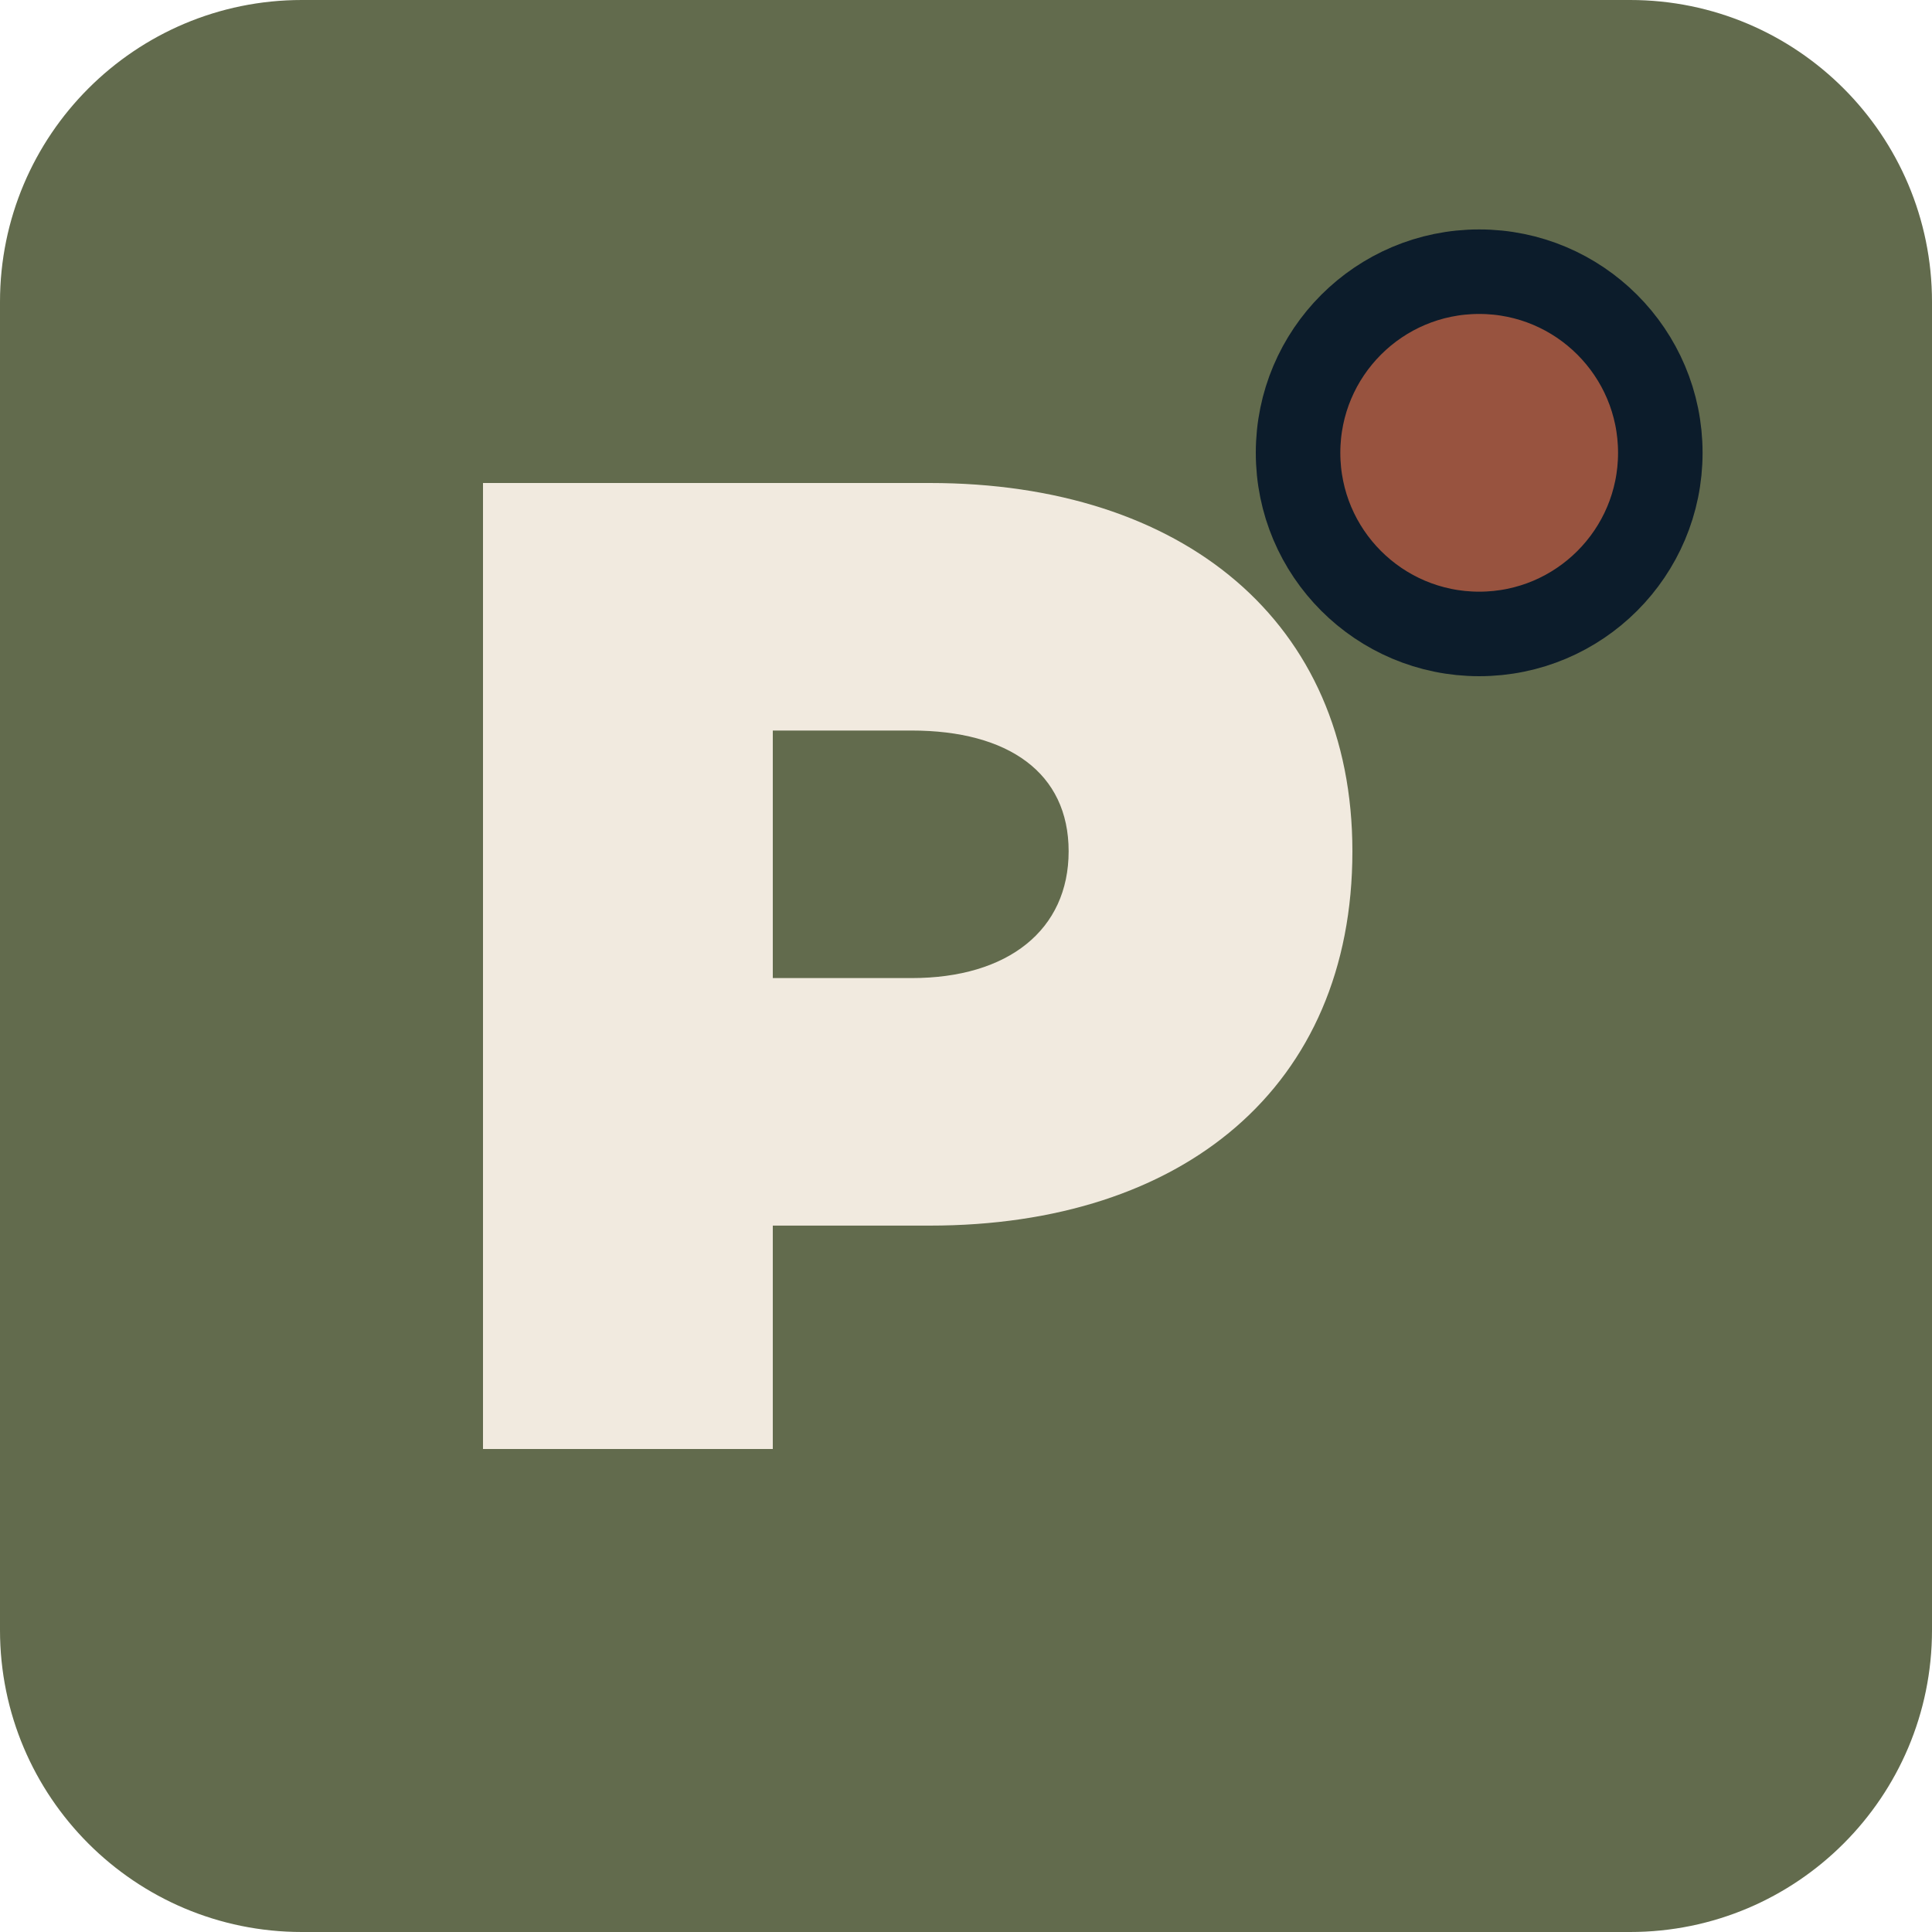
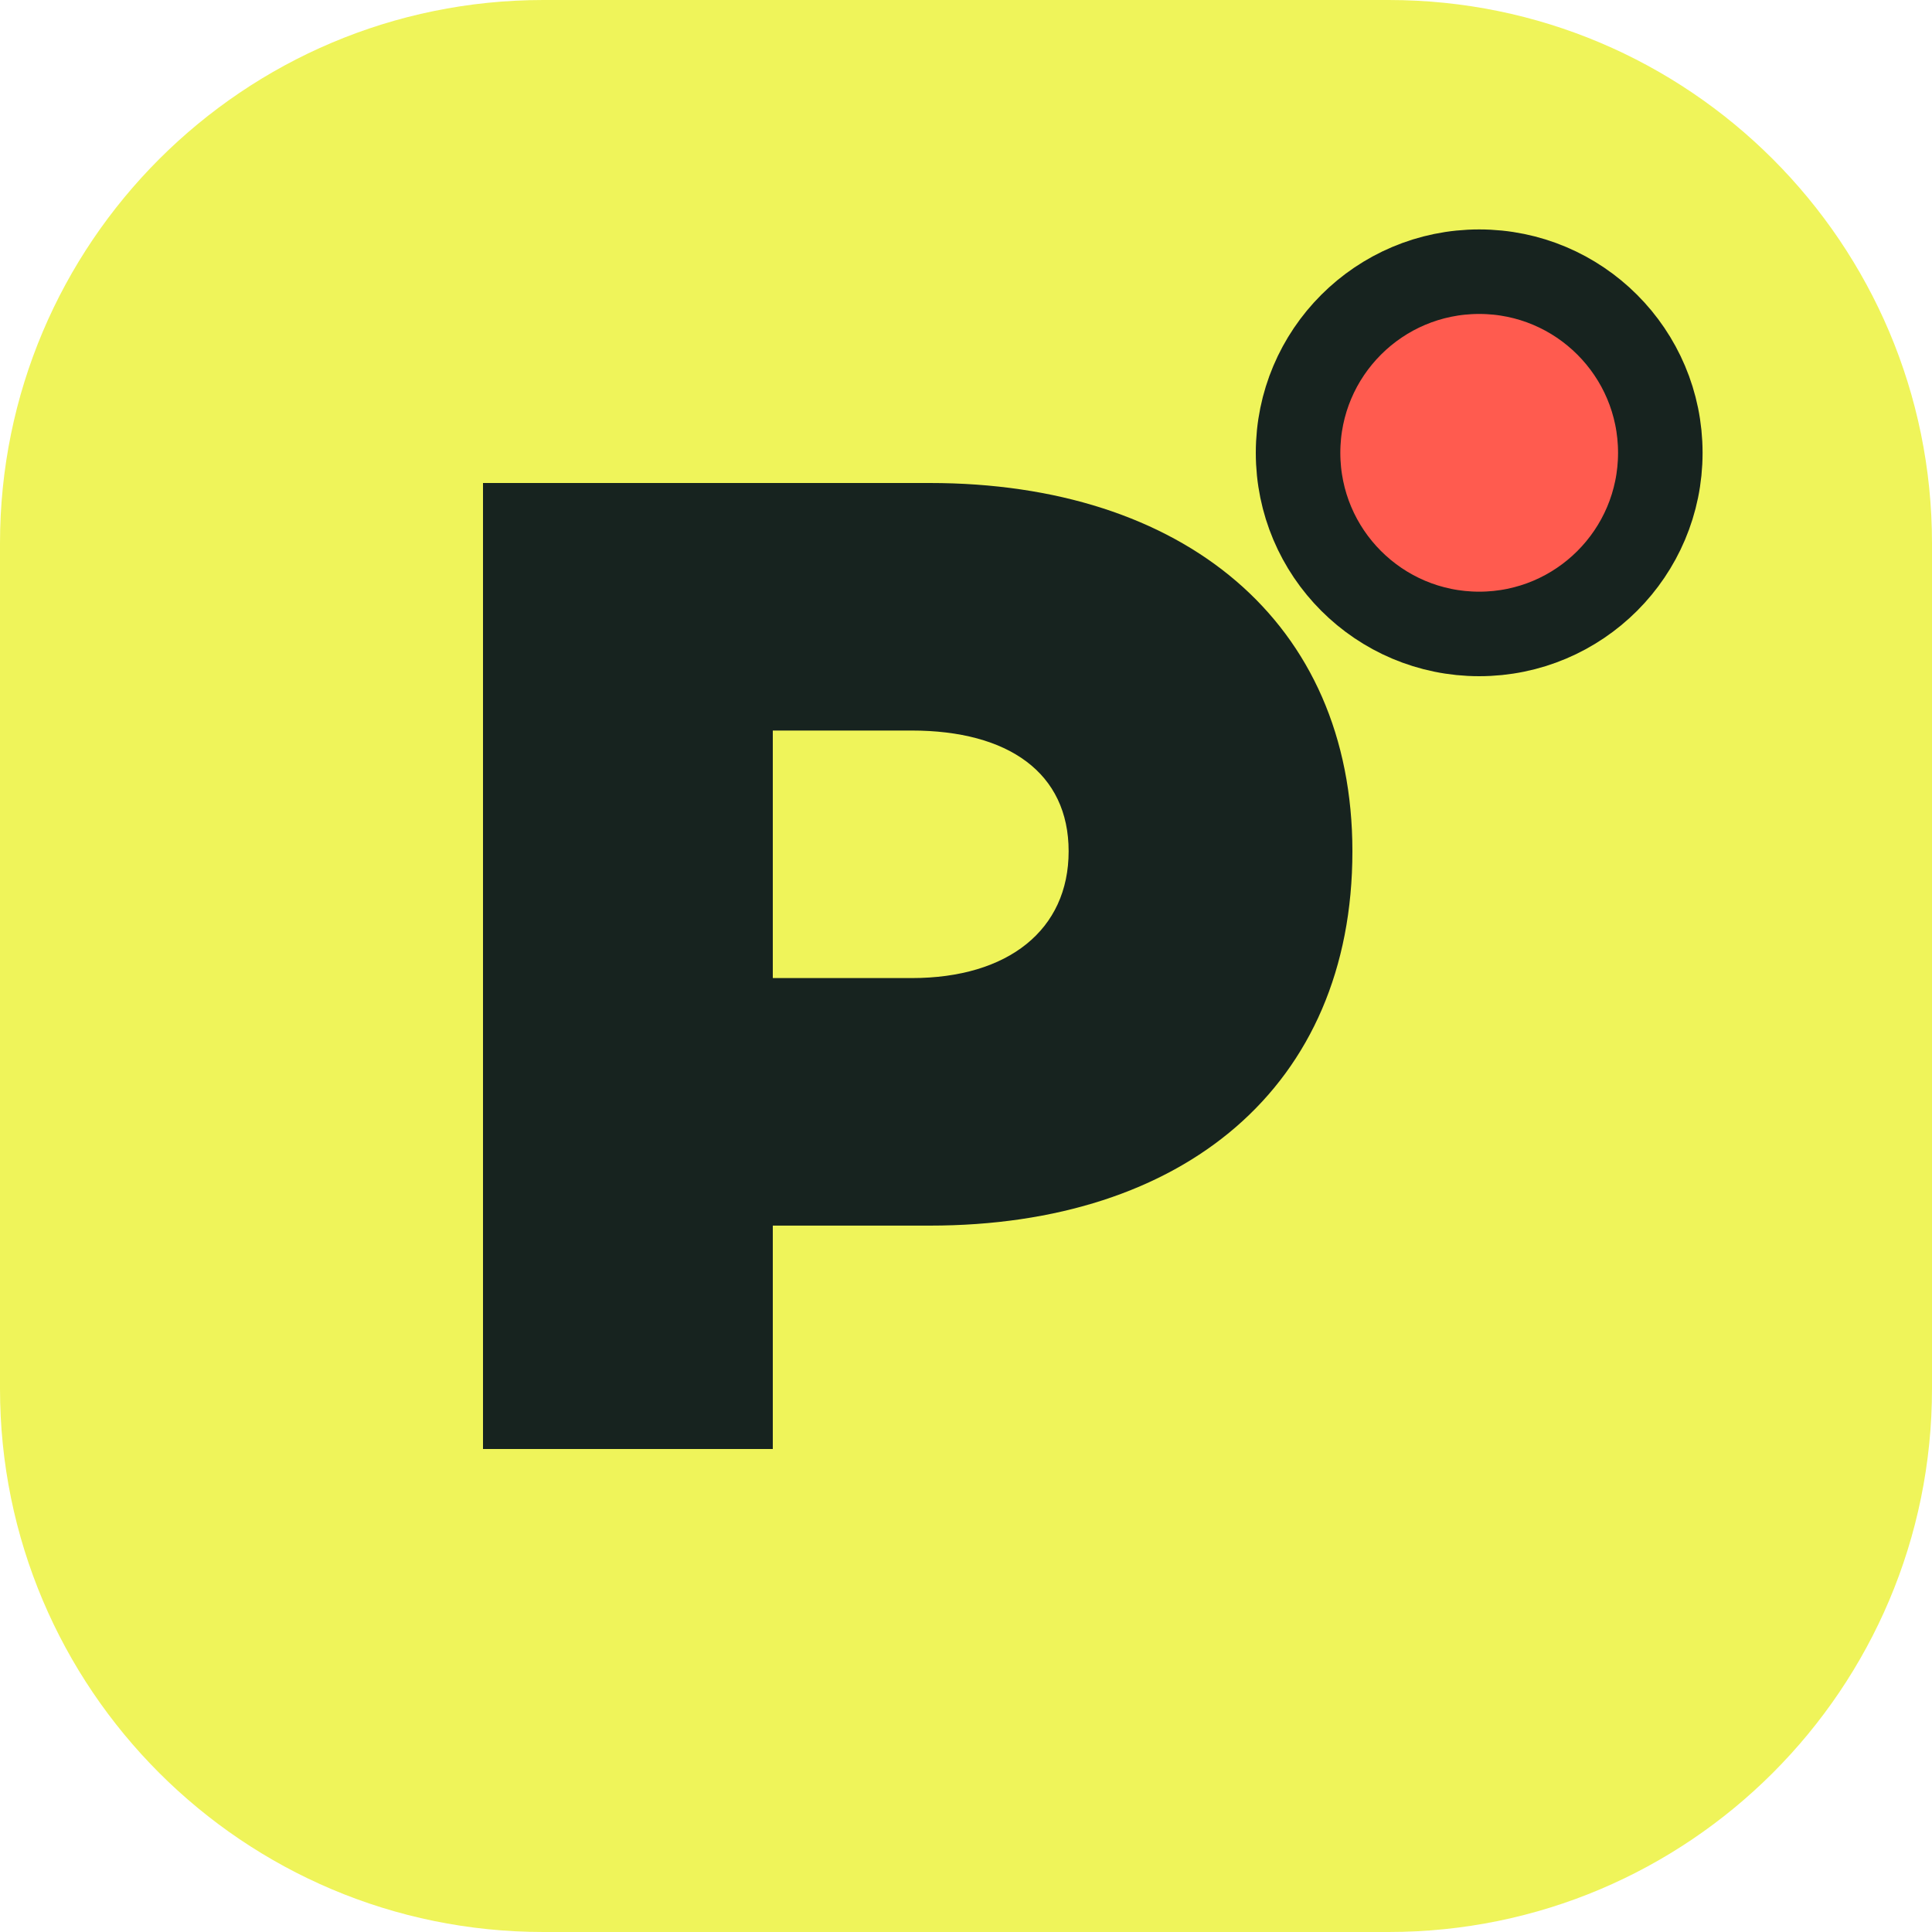
<svg xmlns="http://www.w3.org/2000/svg" viewBox="0 0 32 32">
-   <rect width="32" height="32" rx="5" fill="#626b4d" />
-   <path d="M8 24V8h7.4c4.2 0 7 2.3 7 6.1 0 3.9-2.8 6.2-7 6.2h-2.6V24H8Zm4.8-7.8h2.3c1.6 0 2.6-.8 2.6-2.1 0-1.3-1-2-2.6-2h-2.3v4.1Z" fill="#f1eadf" />
-   <circle cx="24.5" cy="7.5" r="3" fill="#98533f" stroke="#0c1c2b" stroke-width="1.4" />
+   <rect width="32" height="32" rx="9" fill="#eff45a" />
+   <path d="M8 24V8h7.4c4.2 0 7 2.3 7 6.1 0 3.9-2.8 6.2-7 6.2h-2.6V24H8Zm4.8-7.8h2.3c1.6 0 2.6-.8 2.6-2.1 0-1.3-1-2-2.6-2h-2.3v4.1Z" fill="#17231f" />
+   <circle cx="24.5" cy="7.5" r="3" fill="#ff5b4f" stroke="#17231f" stroke-width="1.4" />
</svg>
